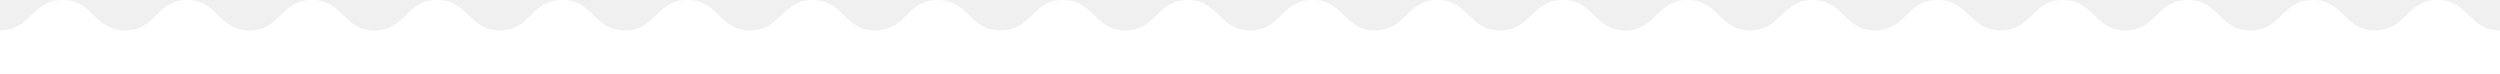
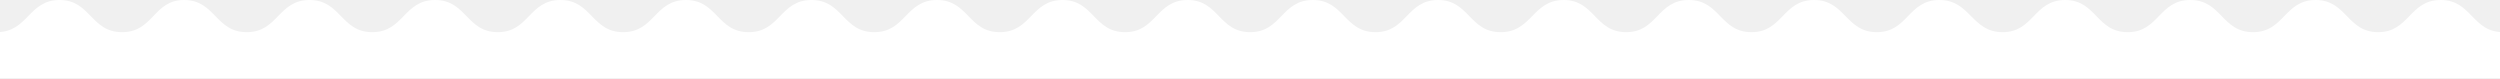
- <svg xmlns="http://www.w3.org/2000/svg" width="1150" height="34" viewBox="0 0 1150 34" fill="none">
-   <path d="M1121.3 0C1106.9 0 1106.9 14 1092.6 14C1078.3 14 1078.2 0 1063.9 0C1049.6 0 1049.5 14 1035.2 14C1020.8 14 1020.8 0 1006.4 0C992 0 992 14 977.7 14C963.3 14 963.3 0 949 0C934.6 0 934.6 14 920.3 14C906 14 905.6 0 891.3 0C876.9 0 876.9 14 862.6 14C848.3 14 848.1 0 833.8 0C819.4 0 819.4 14 805.1 14C790.7 14 790.7 0 776.3 0C761.9 0 761.9 14 747.6 14C733.2 14 733.2 0 718.9 0C704.6 0 704.4 14 690 14C675.6 14 675.6 0 661.3 0C646.9 0 646.9 14 632.6 14C618.2 14 618.2 0 603.8 0C589.4 0 589.4 14 575.1 14C560.7 14 560.7 0 546.4 0C532 0 532 14 517.7 14C503.3 14 503.3 0 489 0C474.6 0 474.6 14 460.2 14C445.8 14 445.8 0 431.4 0C417 0 417 14 402.6 14C388.2 14 388.2 0 373.8 0C359.4 0 359.4 14 345 14C330.6 14 330.6 0 316.2 0C301.8 0 301.8 14 287.4 14C273 14 273 0 258.6 0C244.2 0 244.2 14 229.9 14C215.5 14 215.5 0 201.1 0C186.7 0 186.7 14 172.3 14C157.9 14 157.9 0 143.5 0C129.1 0 129.1 14 114.7 14C100.3 14 100.3 0 85.9 0C71.9 0 71.9 14 57.5 14C43.1 14 43.1 0 28.8 0C14.5 0 14.4 14 0 14V34H1150V14C1135.6 14 1135.6 0 1121.3 0Z" fill="white" />
+ <svg xmlns="http://www.w3.org/2000/svg" width="768" height="24" viewBox="0 0 768 24" fill="none">
+   <path d="M749.783 0C740.142 0 740.142 9.882 730.567 9.882C720.992 9.882 720.925 0 711.35 0C701.776 0 701.709 9.882 692.134 9.882C682.492 9.882 682.492 0 672.85 0C663.209 0 663.209 9.882 653.634 9.882C643.992 9.882 643.992 0 634.417 0C624.776 0 624.776 9.882 615.201 9.882C605.626 9.882 605.358 0 595.783 0C586.142 0 586.142 9.882 576.567 9.882C566.992 9.882 566.858 0 557.283 0C547.642 0 547.642 9.882 538.067 9.882C528.425 9.882 528.425 0 518.783 0C509.142 0 509.142 9.882 499.567 9.882C489.925 9.882 489.925 0 480.35 0C470.776 0 470.642 9.882 461 9.882C451.358 9.882 451.358 0 441.783 0C432.142 0 432.142 9.882 422.567 9.882C412.925 9.882 412.925 0 403.283 0C393.642 0 393.642 9.882 384.067 9.882C374.425 9.882 374.425 0 364.85 0C355.209 0 355.209 9.882 345.634 9.882C335.992 9.882 335.992 0 326.417 0C316.776 0 316.776 9.882 307.134 9.882C297.492 9.882 297.492 0 287.85 0C278.209 0 278.209 9.882 268.567 9.882C258.925 9.882 258.925 0 249.283 0C239.642 0 239.642 9.882 230 9.882C220.358 9.882 220.358 0 210.717 0C201.075 0 201.075 9.882 191.433 9.882C181.791 9.882 181.791 0 172.15 0C162.508 0 162.508 9.882 152.933 9.882C143.291 9.882 143.291 0 133.65 0C124.008 0 124.008 9.882 114.366 9.882C104.724 9.882 104.724 0 95.083 0C85.441 0 85.441 9.882 75.799 9.882C66.157 9.882 66.157 0 56.516 0C47.142 0 47.142 9.882 37.5 9.882C27.858 9.882 27.858 0 18.284 0C8.709 0 8.642 9.882 -1 9.882V24H769V9.882C759.358 9.882 759.358 0 749.783 0Z" fill="white" />
</svg>
